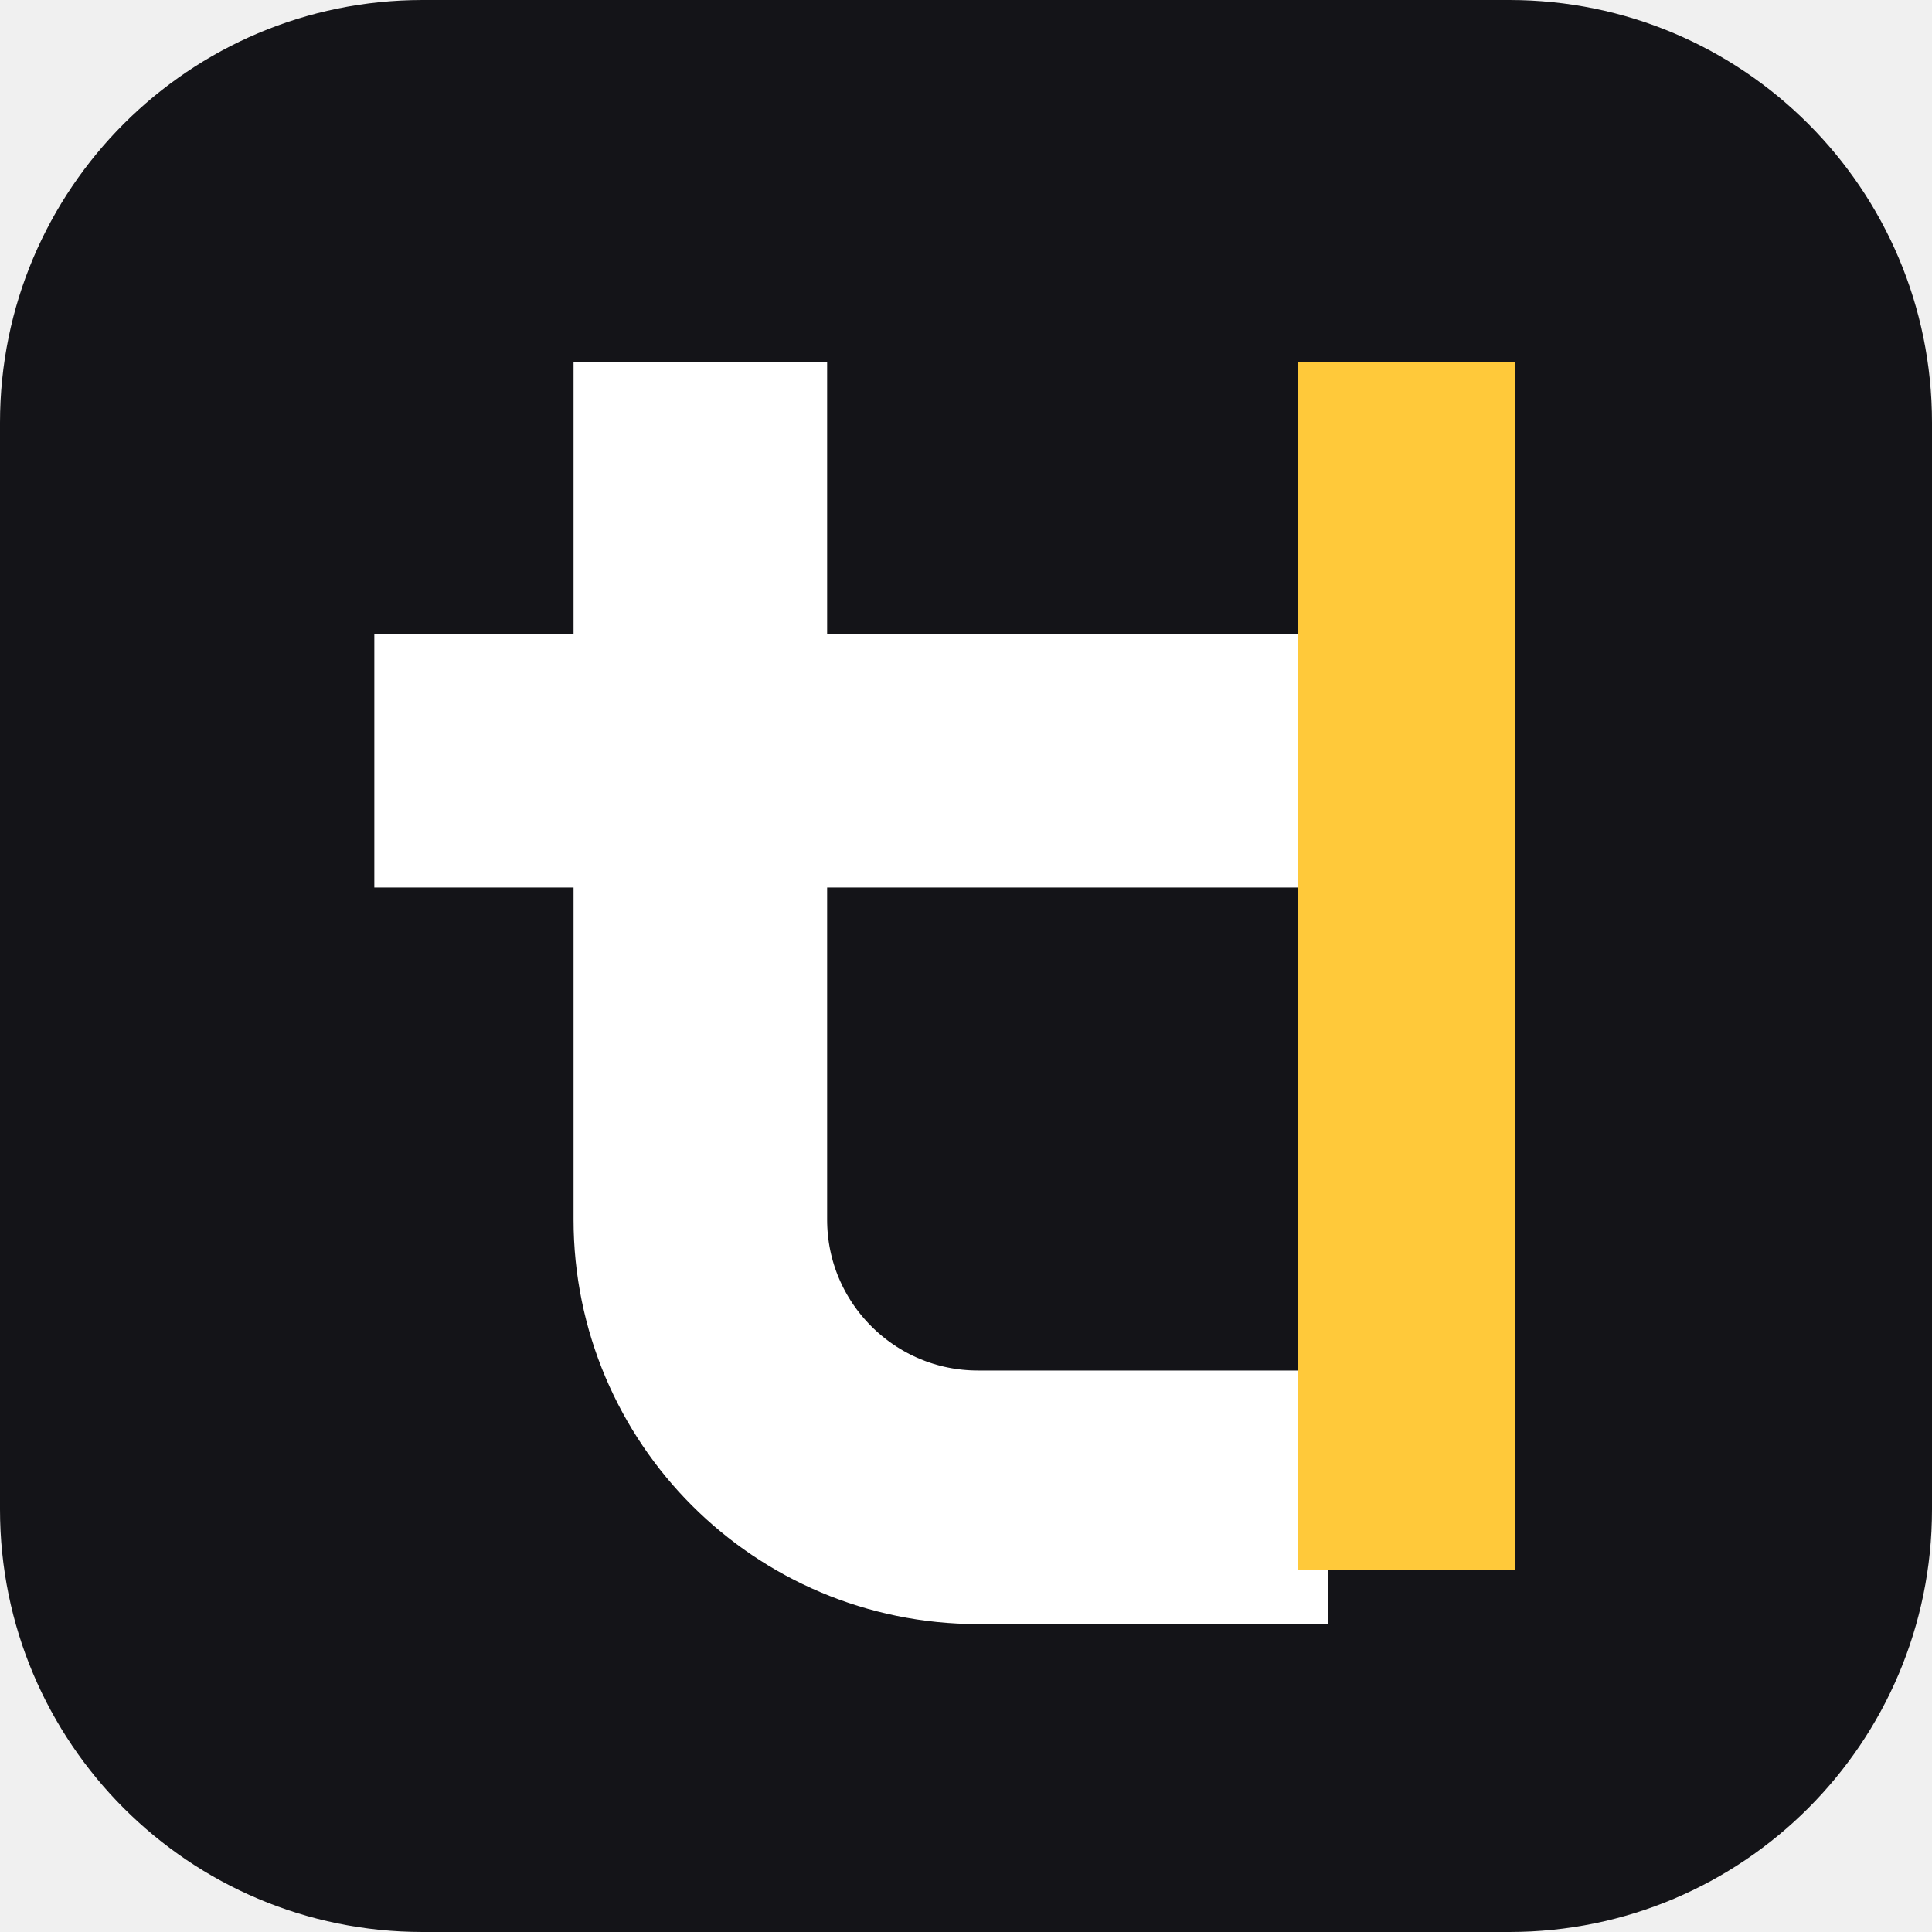
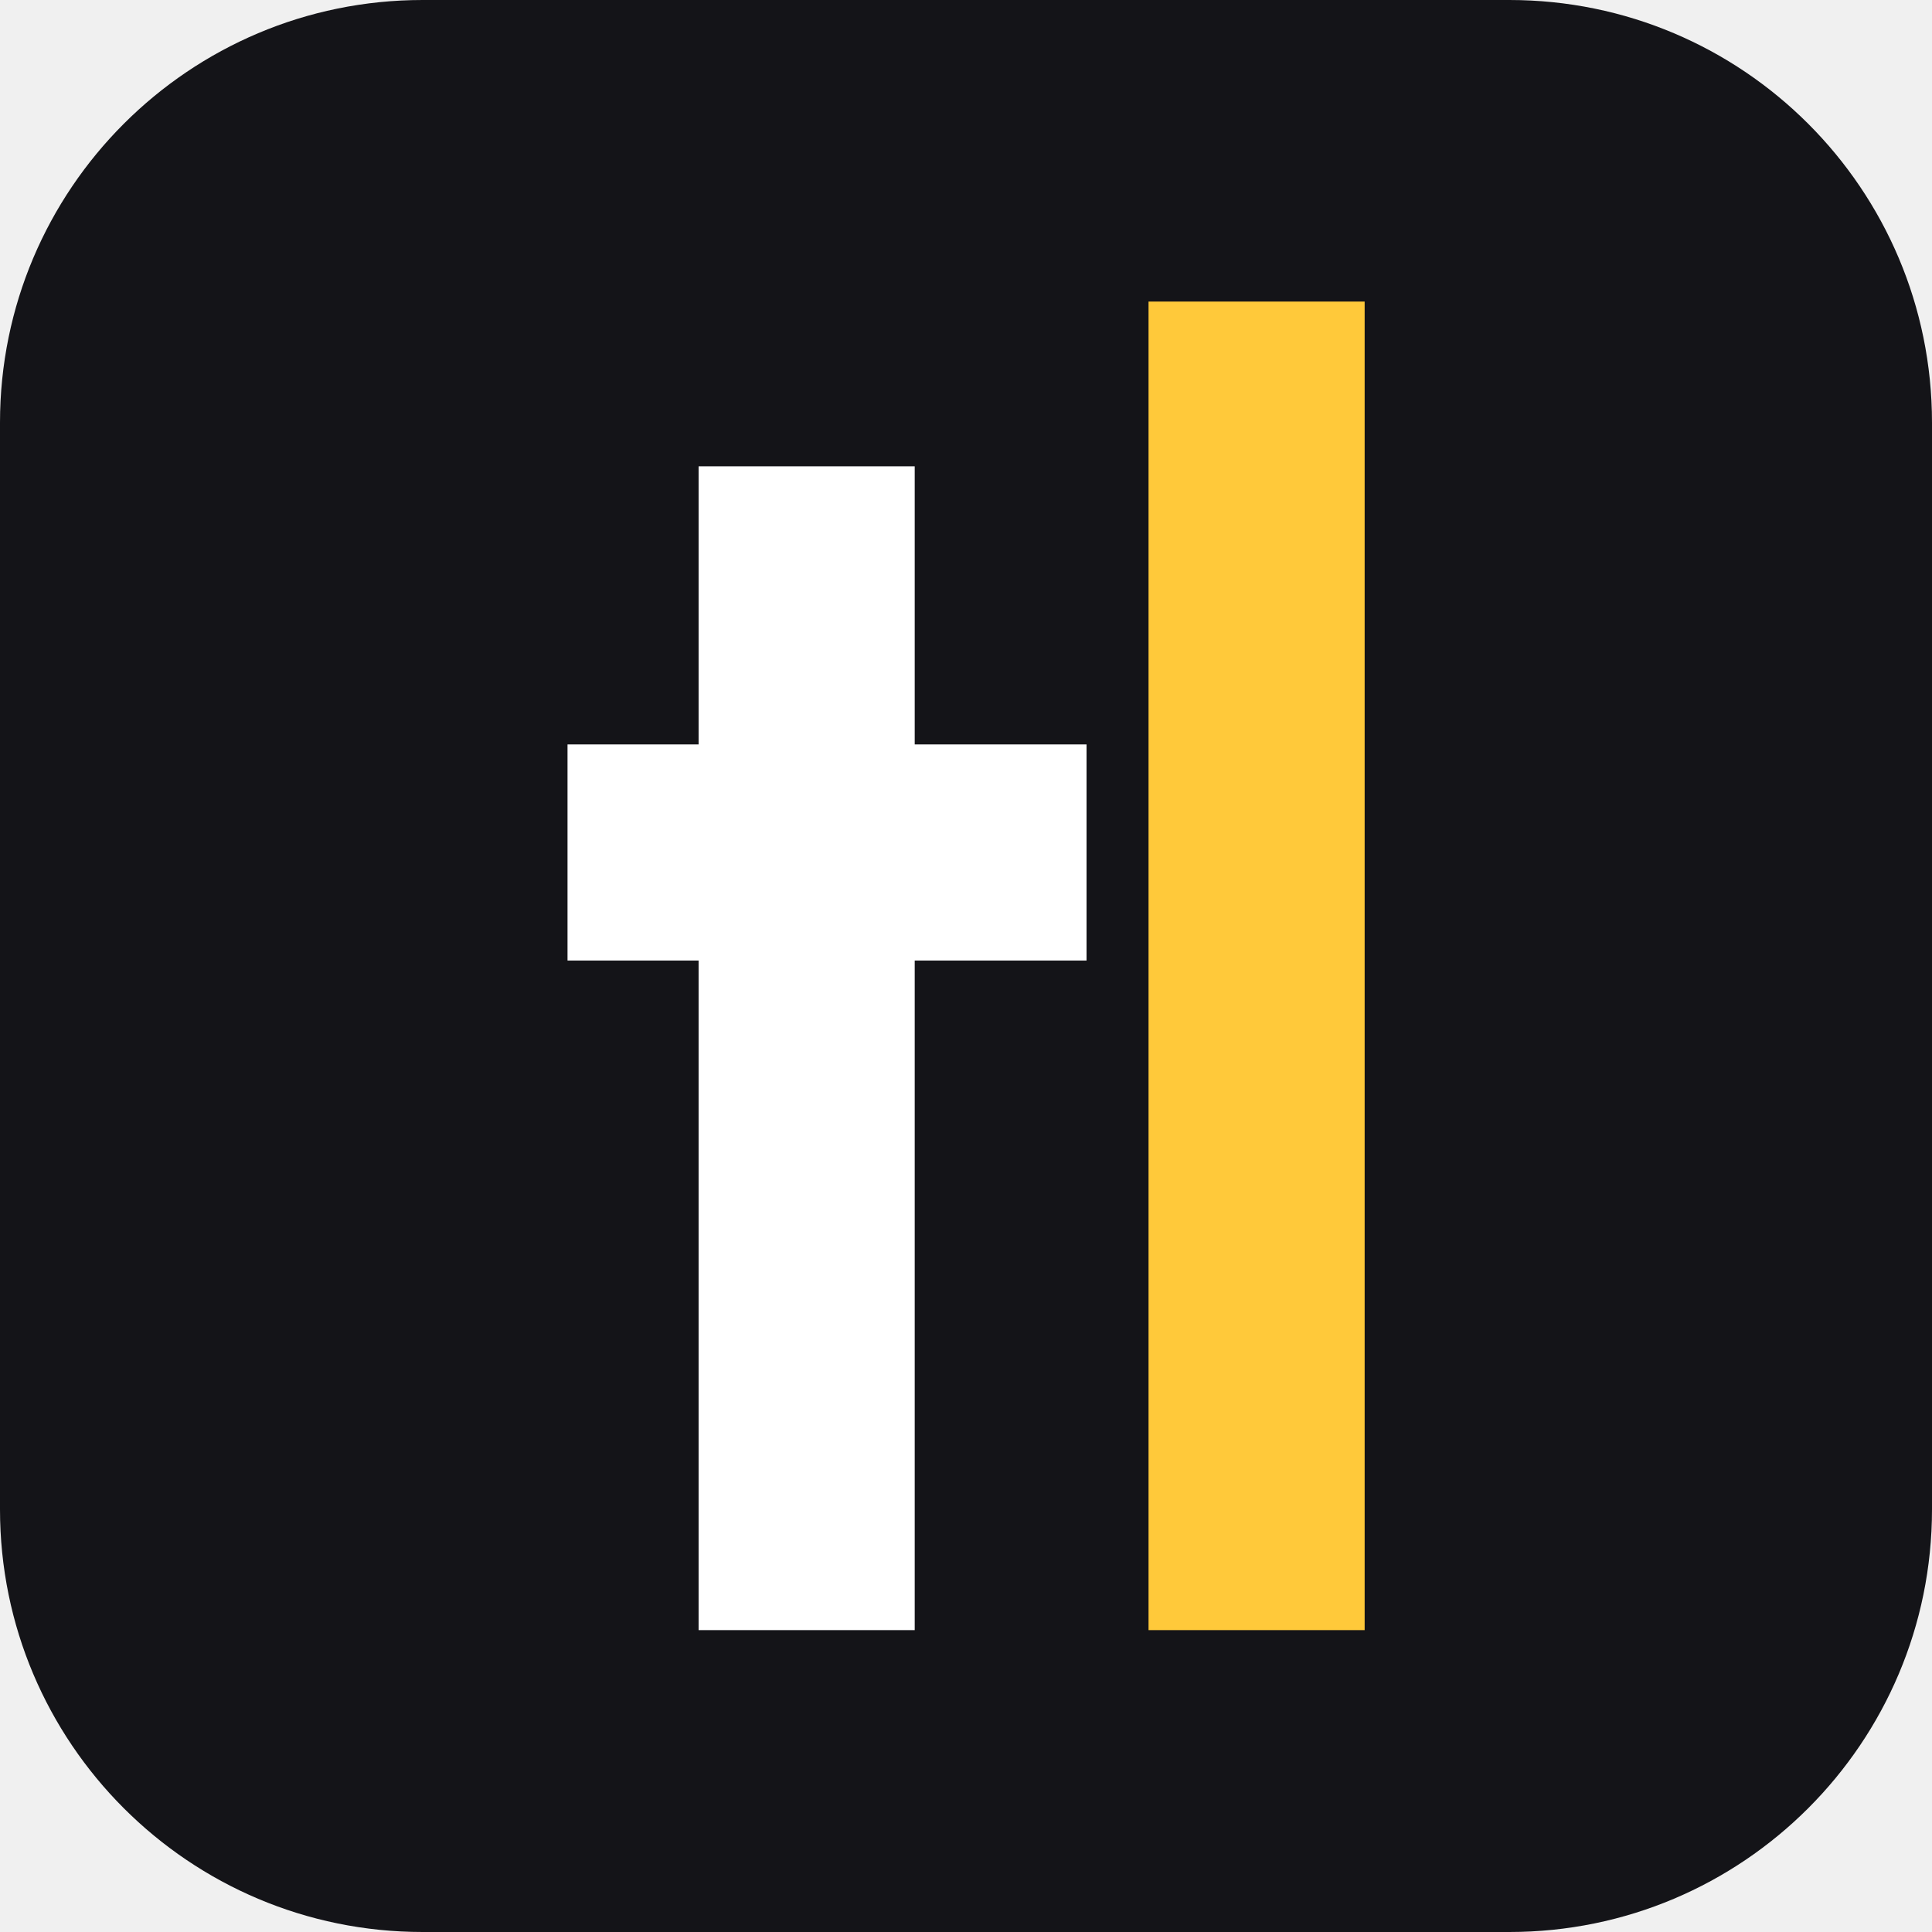
<svg xmlns="http://www.w3.org/2000/svg" viewBox="0 0 32 32">
  <rect width="32" height="32" rx="7" fill="#141418" />
-   <path d="M11.6 6V20.2A4.6 4.6 0 0 0 16.2 24.8H22" fill="none" stroke="#FFFFFF" stroke-width="4.2" />
-   <path d="M6.2 12.6H22" fill="none" stroke="#FFFFFF" stroke-width="4.2" />
-   <rect x="21.5" y="6" width="3.6" height="20" fill="#FFC93A" />
+   <g transform="translate(8.373 27.000) scale(0.01467 -0.01467)">
+     <path fill="#FFFFFF" d="M656 756H462V0H218V756H70V1000H218V1314H462V1000H656Z" />
+     <path fill="#FFC93A" transform="translate(606 0)" d="M120 0V1500H364V0Z" />
+   </g>
</svg>
